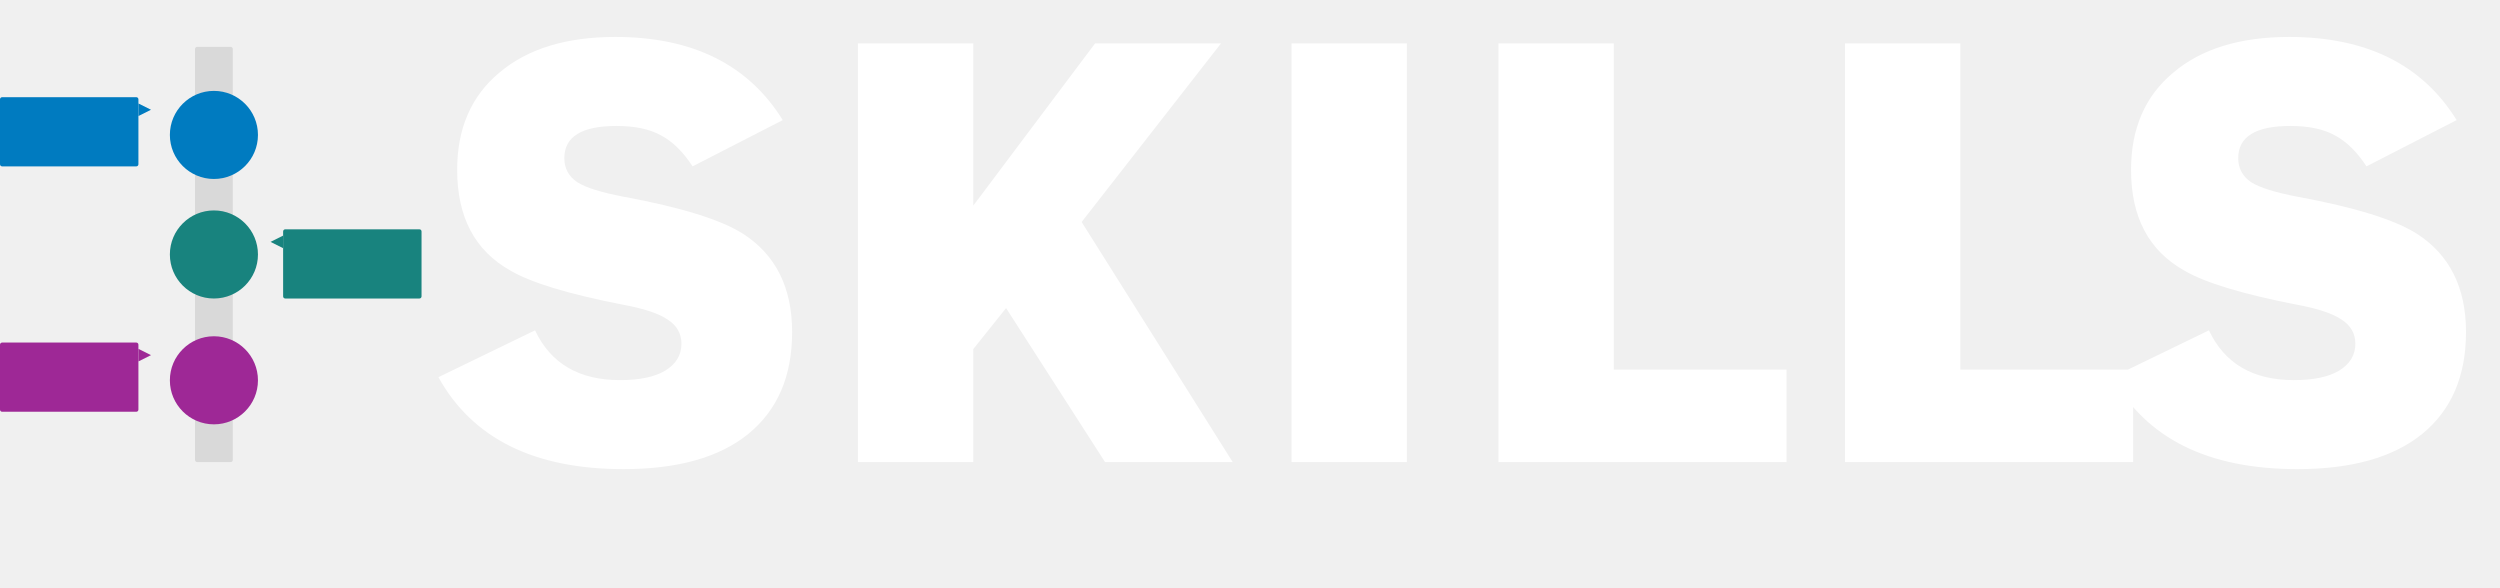
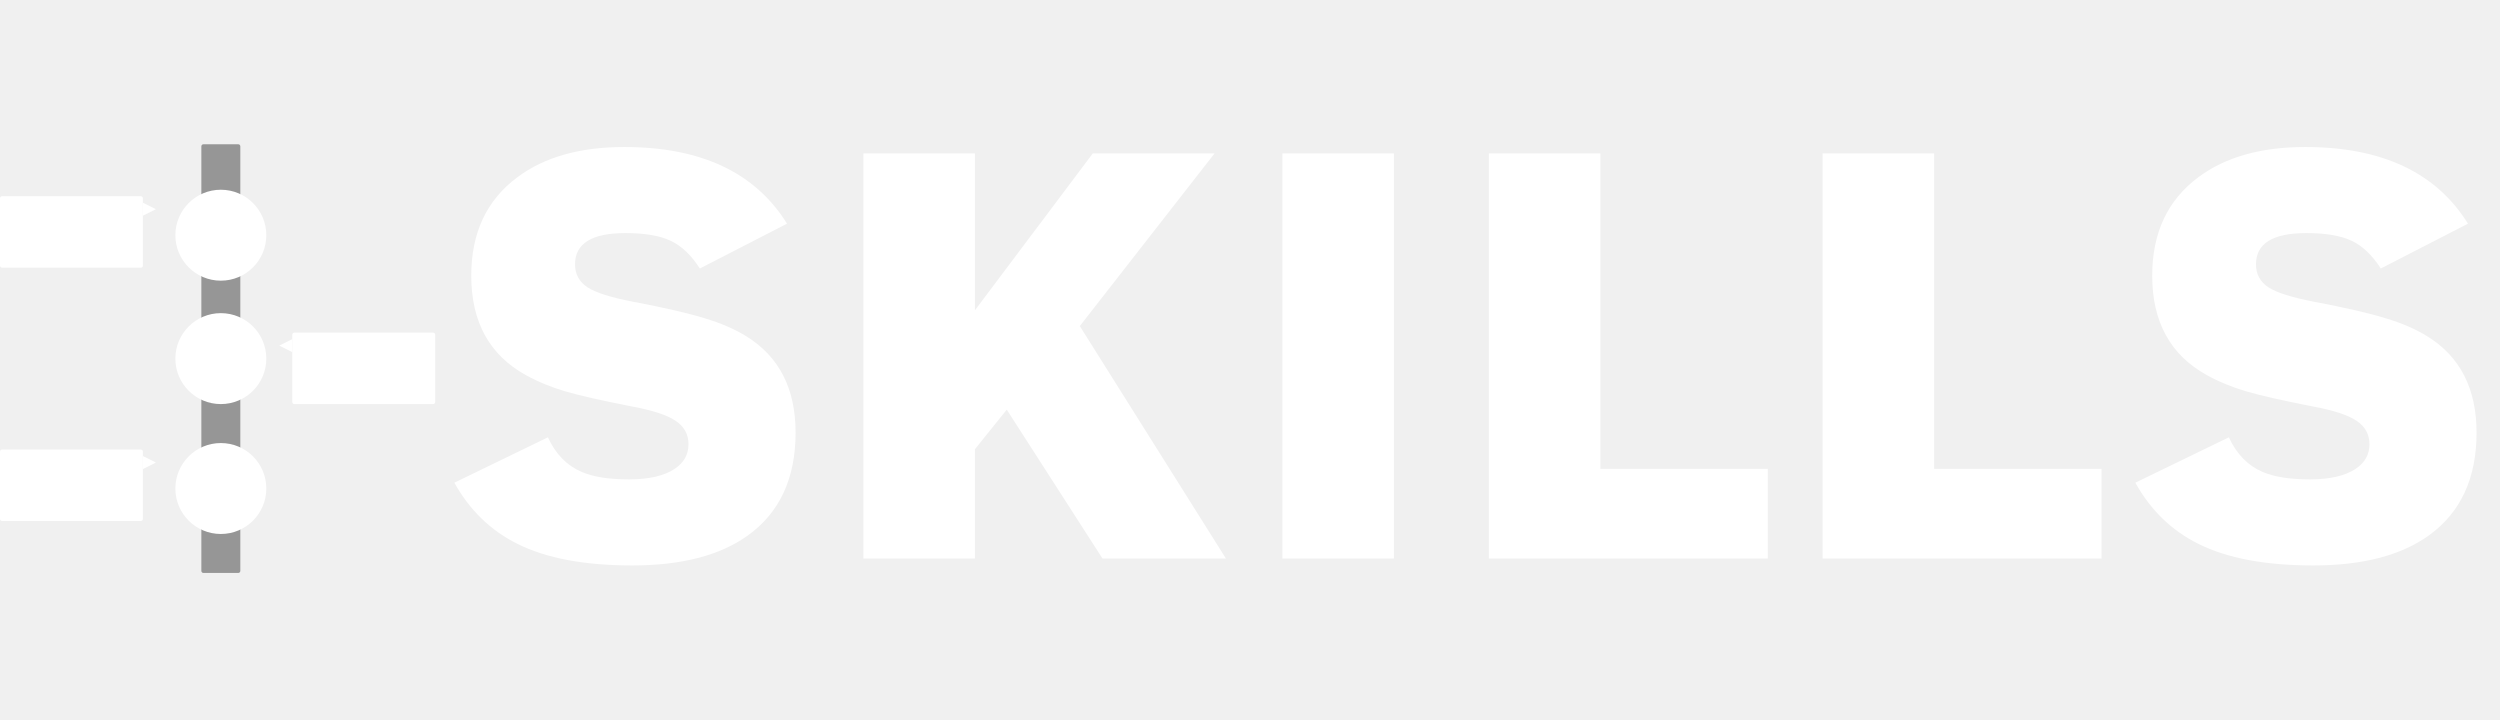
- <svg xmlns="http://www.w3.org/2000/svg" width="1174" height="276" viewBox="0 0 1174 276" fill="none">
-   <path d="M367.582 56.4L325.232 78.125C320.832 71.342 315.882 66.483 310.382 63.55C305.065 60.617 298.099 59.15 289.482 59.15C273.165 59.15 265.007 64.192 265.007 74.275C265.007 79.042 267.024 82.8 271.057 85.55C275.09 88.117 282.424 90.408 293.057 92.425C319.824 97.375 338.432 103.15 348.882 109.75C364.282 119.65 371.982 135.05 371.982 155.95C371.982 176.667 365.107 192.617 351.357 203.8C337.79 214.8 318.265 220.3 292.782 220.3C250.799 220.3 221.832 205.908 205.882 177.125L251.257 155.125C258.59 170.708 271.882 178.5 291.132 178.5C300.299 178.5 307.357 177.033 312.307 174.1C317.44 170.983 320.007 166.767 320.007 161.45C320.007 156.683 317.899 152.925 313.682 150.175C309.465 147.242 302.315 144.858 292.232 143.025C266.932 138.075 249.424 132.758 239.707 127.075C223.024 117.725 214.682 101.958 214.682 79.775C214.682 60.342 221.282 45.125 234.482 34.125C247.682 22.942 265.832 17.35 288.932 17.35C325.232 17.35 351.449 30.367 367.582 56.4ZM402.883 217V20.375H457.058V96.55L514.258 20.375H573.383L507.933 104.25L578.883 217H518.933L472.458 144.675L457.058 163.925V217H402.883ZM606.499 217V20.375H660.674V217H606.499ZM703.664 217V20.375H757.839V173.55H838.964V217H703.664ZM866.408 217V20.375H920.583V173.55H1001.71V217H866.408ZM1153.64 56.4L1111.29 78.125C1106.89 71.342 1101.94 66.483 1096.44 63.55C1091.12 60.617 1084.16 59.15 1075.54 59.15C1059.22 59.15 1051.07 64.192 1051.07 74.275C1051.07 79.042 1053.08 82.8 1057.12 85.55C1061.15 88.117 1068.48 90.408 1079.12 92.425C1105.88 97.375 1124.49 103.15 1134.94 109.75C1150.34 119.65 1158.04 135.05 1158.04 155.95C1158.04 176.667 1151.17 192.617 1137.42 203.8C1123.85 214.8 1104.32 220.3 1078.84 220.3C1036.86 220.3 1007.89 205.908 991.942 177.125L1037.32 155.125C1044.65 170.708 1057.94 178.5 1077.19 178.5C1086.36 178.5 1093.42 177.033 1098.37 174.1C1103.5 170.983 1106.07 166.767 1106.07 161.45C1106.07 156.683 1103.96 152.925 1099.74 150.175C1095.52 147.242 1088.37 144.858 1078.29 143.025C1052.99 138.075 1035.48 132.758 1025.77 127.075C1009.08 117.725 1000.74 101.958 1000.74 79.775C1000.74 60.342 1007.34 45.125 1020.54 34.125C1033.74 22.942 1051.89 17.35 1074.99 17.35C1111.29 17.35 1137.51 30.367 1153.64 56.4Z" fill="white" />
-   <rect x="91.59" y="22.001" width="17.727" height="195" rx="1" fill="#D9D9D9" />
-   <circle cx="100.454" cy="63.364" r="20.682" fill="#007BC0" />
-   <path d="M0 46.637C0 46.084 0.448 45.637 1 45.637H64C64.552 45.637 65 46.084 65 46.637V77.137C65 77.689 64.552 78.137 64 78.137H1C0.448 78.137 0 77.689 0 77.137V46.637Z" fill="#007BC0" />
-   <path d="M65 48.591L70.909 51.546L65 54.5V48.591Z" fill="#007BC0" />
-   <circle cx="100.454" cy="178.591" r="20.682" fill="#9E2896" />
-   <path d="M0 161.864C0 161.312 0.448 160.864 1 160.864H64C64.552 160.864 65 161.312 65 161.864V192.364C65 192.916 64.552 193.364 64 193.364H1C0.448 193.364 0 192.916 0 192.364V161.864Z" fill="#9E2896" />
-   <path d="M65 163.818L70.909 166.773L65 169.727V163.818Z" fill="#9E2896" />
-   <circle cx="100.454" cy="119.5" r="20.682" fill="#18837E" />
-   <path d="M197.954 108.682C197.954 108.13 197.507 107.682 196.954 107.682H133.954C133.402 107.682 132.954 108.13 132.954 108.682V139.182C132.954 139.735 133.402 140.182 133.954 140.182H196.954C197.507 140.182 197.954 139.735 197.954 139.182V108.682Z" fill="#18837E" />
-   <path d="M132.954 110.637L127.045 113.591L132.954 116.546V110.637Z" fill="#18837E" />
+ <svg xmlns="http://www.w3.org/2000/svg" width="1213" height="349" viewBox="0 0 1213 349" fill="none">
+   <rect x="97.696" y="70" width="18.909" height="208" rx="1" fill="#969696" />
+   <circle cx="107.151" cy="114.121" r="22.061" fill="white" />
+   <path d="M0 96.211C0 95.659 0.448 95.211 1 95.211H68.333C68.886 95.211 69.333 95.659 69.333 96.211V128.878C69.333 129.43 68.886 129.878 68.333 129.878H1C0.448 129.878 0 129.43 0 128.878V96.211Z" fill="white" />
+   <path d="M69.333 98.363L75.636 101.515L69.333 104.666V98.363Z" fill="white" />
+   <circle cx="107.151" cy="237.029" r="22.061" fill="white" />
+   <path d="M0 219.121C0 218.568 0.448 218.121 1 218.121H68.333C68.886 218.121 69.333 218.568 69.333 219.121V251.787C69.333 252.34 68.886 252.787 68.333 252.787H1C0.448 252.787 0 252.34 0 251.787V219.121Z" fill="white" />
+   <path d="M69.333 221.272L75.636 224.423L69.333 227.575V221.272Z" fill="white" />
+   <circle cx="107.151" cy="173.999" r="22.061" fill="white" />
+   <path d="M211.151 162.394C211.151 161.841 210.703 161.394 210.151 161.394H142.818C142.266 161.394 141.818 161.841 141.818 162.394V195.06C141.818 195.613 142.266 196.06 142.818 196.06H210.151C210.703 196.06 211.151 195.613 211.151 195.06V162.394Z" fill="white" />
+   <path d="M141.818 164.545L135.515 167.697L141.818 170.848V164.545Z" fill="white" />
+   <path d="M306.797 274.357C283.612 274.357 265.037 270.866 251.072 263.883C238.092 257.438 227.887 247.546 220.457 234.208L265.843 212.187C269.602 220.333 275.063 225.928 282.224 228.971C287.774 231.388 295.428 232.597 305.186 232.597C314.854 232.597 322.239 230.896 327.342 227.494C331.817 224.54 334.055 220.556 334.055 215.543C334.055 210.709 331.952 206.905 327.744 204.13C323.627 201.355 316.465 199.027 306.26 197.147C292.027 194.372 281.374 191.955 274.302 189.896C267.32 187.838 260.919 185.197 255.1 181.974C237.465 172.217 228.648 156.148 228.648 133.769C228.648 113 236.122 97.066 251.072 85.966C264.142 76.208 281.419 71.33 302.903 71.33C340.143 71.33 366.461 83.728 381.858 108.524L339.561 130.277C335.443 123.832 330.743 119.356 325.462 116.85C320.18 114.343 312.84 113.09 303.44 113.09C287.148 113.09 279.002 118.148 279.002 128.263C279.002 133.008 281.016 136.723 285.044 139.408C289.073 142.004 296.413 144.332 307.066 146.391C322.642 149.345 334.279 152.03 341.978 154.447C349.766 156.775 356.48 159.684 362.119 163.175C378.054 173.022 386.021 188.598 386.021 209.904C386.021 232.104 378.277 248.755 362.791 259.855C349.274 269.523 330.609 274.357 306.797 274.357ZM418.919 74.418H473.032V150.553L530.235 74.418H589.317L523.924 158.207L594.822 271H534.934L488.474 198.759L473.032 217.96V271H418.919V74.418ZM622.215 74.418H676.328V271H622.215V74.418ZM722.385 74.418H776.499V227.494H857.737V271H722.385V74.418ZM884.324 74.418H938.438V227.494H1019.68V271H884.324V74.418ZM1122.4 274.357C1099.21 274.357 1080.64 270.866 1066.67 263.883C1053.69 257.438 1043.49 247.546 1036.06 234.208L1081.44 212.187C1085.2 220.333 1090.66 225.928 1097.82 228.971C1103.38 231.388 1111.03 232.597 1120.79 232.597C1130.45 232.597 1137.84 230.896 1142.94 227.494C1147.42 224.54 1149.66 220.556 1149.66 215.543C1149.66 210.709 1147.55 206.905 1143.34 204.13C1139.23 201.355 1132.07 199.027 1121.86 197.147C1107.63 194.372 1096.97 191.955 1089.9 189.896C1082.92 187.838 1076.52 185.197 1070.7 181.974C1053.07 172.217 1044.25 156.148 1044.25 133.769C1044.25 113 1051.72 97.066 1066.67 85.966C1079.74 76.208 1097.02 71.33 1118.5 71.33C1155.74 71.33 1182.06 83.728 1197.46 108.524L1155.16 130.277C1151.04 123.832 1146.34 119.356 1141.06 116.85C1135.78 114.343 1128.44 113.09 1119.04 113.09C1102.75 113.09 1094.6 118.148 1094.6 128.263C1094.6 133.008 1096.62 136.723 1100.64 139.408C1104.67 142.004 1112.01 144.332 1122.67 146.391C1138.24 149.345 1149.88 152.03 1157.58 154.447C1165.37 156.775 1172.08 159.684 1177.72 163.175C1193.65 173.022 1201.62 188.598 1201.62 209.904C1201.62 232.104 1193.88 248.755 1178.39 259.855C1164.87 269.523 1146.21 274.357 1122.4 274.357Z" fill="white" />
</svg>
